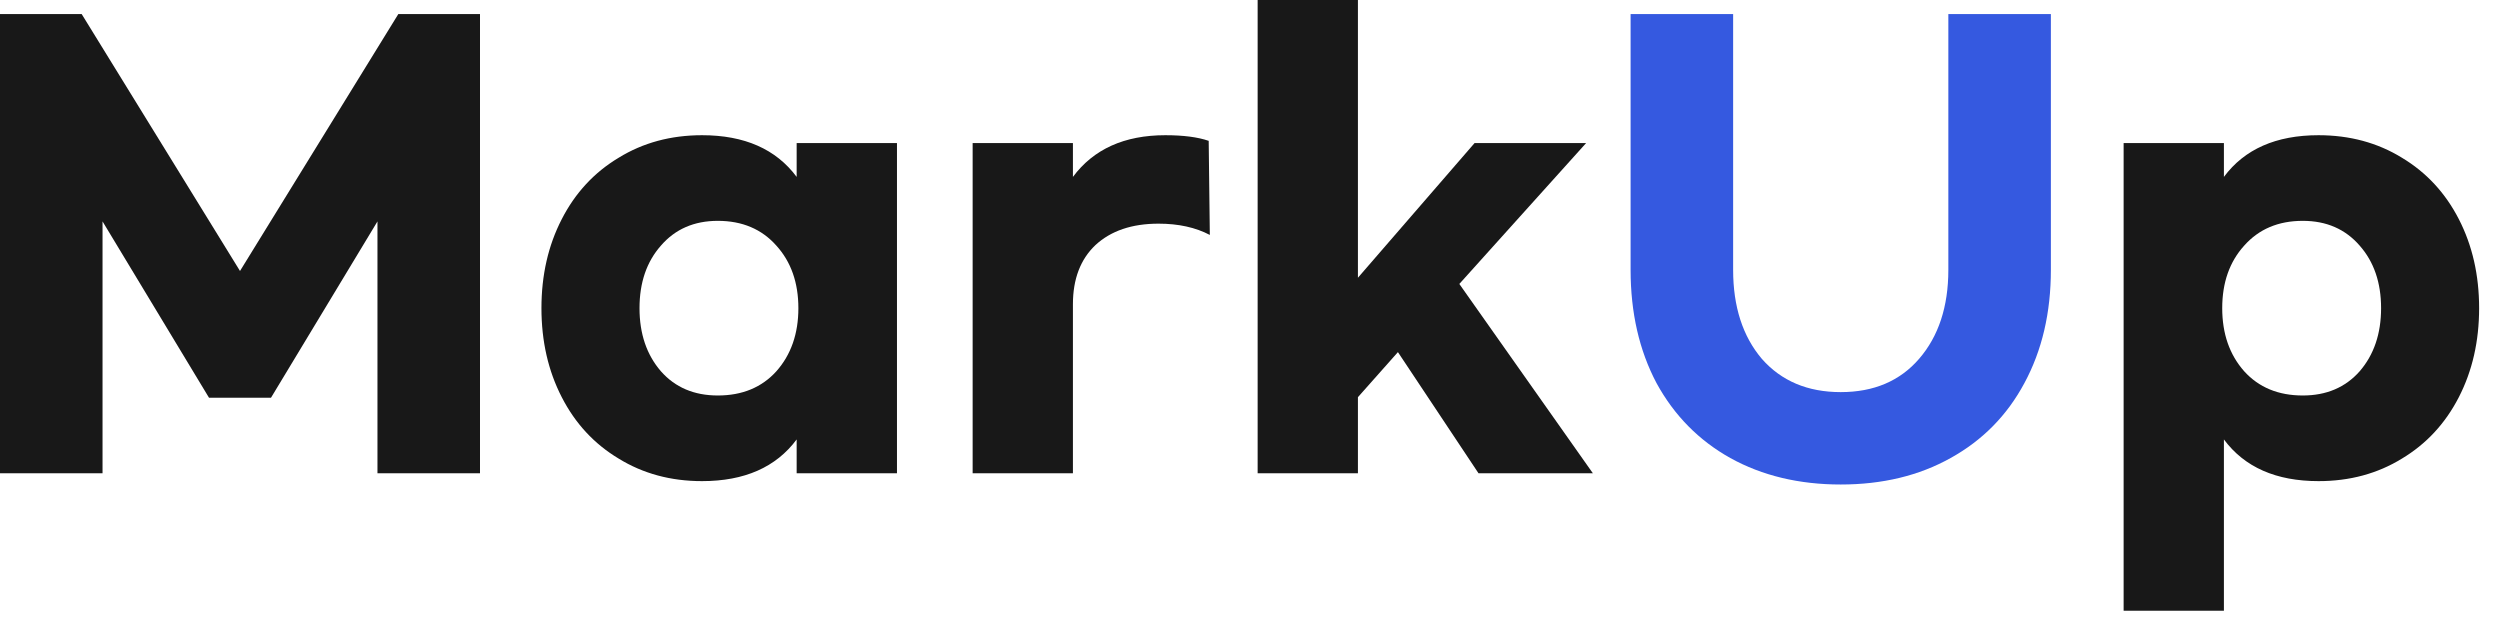
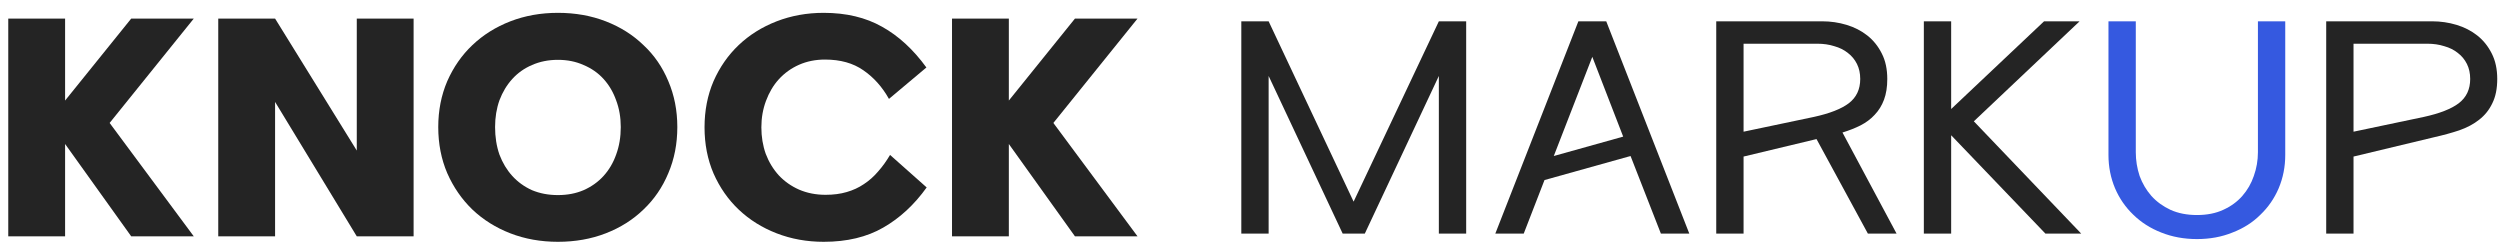
- <svg xmlns="http://www.w3.org/2000/svg" width="71" height="18" viewBox="0 0 71 18" fill="none">
-   <path d="M60.311 4.064H63.159V5.024C63.745 4.235 64.641 3.84 65.847 3.84C66.732 3.84 67.521 4.053 68.215 4.48C68.908 4.896 69.447 5.477 69.831 6.224C70.215 6.971 70.407 7.813 70.407 8.752C70.407 9.691 70.215 10.533 69.831 11.28C69.447 12.027 68.908 12.608 68.215 13.024C67.521 13.451 66.732 13.664 65.847 13.664C64.641 13.664 63.745 13.269 63.159 12.48V17.344H60.311V4.064ZM65.399 11.232C66.071 11.232 66.609 11.003 67.015 10.544C67.42 10.075 67.623 9.477 67.623 8.752C67.623 8.027 67.42 7.435 67.015 6.976C66.609 6.507 66.071 6.272 65.399 6.272C64.705 6.272 64.151 6.507 63.735 6.976C63.319 7.435 63.111 8.027 63.111 8.752C63.111 9.477 63.319 10.075 63.735 10.544C64.151 11.003 64.705 11.232 65.399 11.232Z" fill="#181818" />
-   <path d="M46.309 0.4H49.221V7.664C49.221 8.709 49.493 9.552 50.037 10.192C50.591 10.821 51.338 11.136 52.277 11.136C53.215 11.136 53.957 10.821 54.501 10.192C55.055 9.552 55.333 8.709 55.333 7.664V0.4H58.245V7.664C58.245 8.88 57.994 9.952 57.493 10.88C57.002 11.797 56.303 12.507 55.397 13.008C54.501 13.509 53.461 13.76 52.277 13.76C51.093 13.76 50.047 13.509 49.141 13.008C48.245 12.507 47.546 11.797 47.045 10.88C46.554 9.952 46.309 8.88 46.309 7.664V0.4Z" fill="#3559E0" />
-   <path d="M39.701 10L38.565 11.28V13.44H35.717V0H38.565V7.888L41.877 4.064H45.045L41.445 8.064L45.237 13.44H41.989L39.701 10Z" fill="#181818" />
-   <path d="M27.623 4.064H30.471V5.024C31.058 4.235 31.933 3.84 33.095 3.84C33.607 3.84 34.018 3.893 34.327 4L34.359 6.672C33.954 6.459 33.468 6.352 32.903 6.352C32.146 6.352 31.549 6.555 31.111 6.96C30.684 7.365 30.471 7.925 30.471 8.64V13.44H27.623V4.064Z" fill="#181818" />
-   <path d="M19.938 13.664C19.052 13.664 18.263 13.451 17.57 13.024C16.876 12.608 16.337 12.027 15.954 11.28C15.569 10.533 15.377 9.691 15.377 8.752C15.377 7.813 15.569 6.971 15.954 6.224C16.337 5.477 16.876 4.896 17.57 4.48C18.263 4.053 19.052 3.84 19.938 3.84C21.143 3.84 22.039 4.235 22.625 5.024V4.064H25.474V13.44H22.625V12.48C22.039 13.269 21.143 13.664 19.938 13.664ZM20.386 11.232C21.079 11.232 21.634 11.003 22.049 10.544C22.465 10.075 22.674 9.477 22.674 8.752C22.674 8.027 22.465 7.435 22.049 6.976C21.634 6.507 21.079 6.272 20.386 6.272C19.713 6.272 19.175 6.507 18.77 6.976C18.364 7.435 18.162 8.027 18.162 8.752C18.162 9.477 18.364 10.075 18.77 10.544C19.175 11.003 19.713 11.232 20.386 11.232Z" fill="#181818" />
-   <path d="M0 0.4H2.32L6.816 7.696L11.312 0.4H13.632V13.44H10.72V6.288L7.696 11.296H5.936L2.912 6.288V13.44H0V0.4Z" fill="#181818" />
+ <svg xmlns="http://www.w3.org/2000/svg" width="183" height="18" viewBox="0 0 183 18" fill="none">
+   <path d="M170.278 1.56H178.038C178.651 1.56 179.244 1.647 179.818 1.82C180.391 1.993 180.898 2.253 181.338 2.6C181.778 2.947 182.131 3.387 182.398 3.92C182.664 4.44 182.798 5.06 182.798 5.78C182.798 6.487 182.678 7.08 182.438 7.56C182.211 8.04 181.891 8.44 181.478 8.76C181.078 9.08 180.591 9.34 180.018 9.54C179.458 9.727 178.851 9.893 178.198 10.04L172.278 11.46V17.1H170.278V1.56ZM180.818 5.78C180.818 5.367 180.738 5 180.578 4.68C180.418 4.36 180.198 4.093 179.918 3.88C179.638 3.653 179.304 3.487 178.918 3.38C178.544 3.26 178.131 3.2 177.678 3.2H172.278V9.64L177.418 8.56C178.578 8.307 179.431 7.973 179.978 7.56C180.538 7.133 180.818 6.54 180.818 5.78Z" fill="#242424" />
+   <path d="M160.82 17.5C159.874 17.5 159 17.34 158.2 17.02C157.414 16.713 156.734 16.28 156.16 15.72C155.587 15.173 155.14 14.527 154.82 13.78C154.5 13.02 154.34 12.207 154.34 11.34V1.56H156.34V11.14C156.34 11.74 156.434 12.32 156.62 12.88C156.82 13.427 157.107 13.913 157.48 14.34C157.867 14.767 158.334 15.107 158.88 15.36C159.44 15.613 160.087 15.74 160.82 15.74C161.554 15.74 162.194 15.613 162.74 15.36C163.3 15.107 163.767 14.767 164.14 14.34C164.514 13.913 164.794 13.427 164.98 12.88C165.18 12.32 165.28 11.74 165.28 11.14V1.56H167.28V11.34C167.28 12.207 167.12 13.02 166.8 13.78C166.48 14.527 166.034 15.173 165.46 15.72C164.9 16.28 164.22 16.713 163.42 17.02C162.634 17.34 161.767 17.5 160.82 17.5Z" fill="#3559E0" />
+   <path d="M149.725 17.1L142.825 9.9V17.1H140.825V1.56H142.825V7.98L149.625 1.56H152.225L144.485 8.88L152.345 17.1H149.725Z" fill="#242424" />
+   <path d="M125.629 1.56H133.389C134.003 1.56 134.596 1.647 135.169 1.82C135.743 1.993 136.249 2.253 136.689 2.6C137.129 2.947 137.483 3.387 137.749 3.92C138.016 4.44 138.149 5.06 138.149 5.78C138.149 6.367 138.069 6.873 137.909 7.3C137.749 7.727 137.523 8.093 137.229 8.4C136.949 8.707 136.603 8.967 136.189 9.18C135.789 9.38 135.349 9.553 134.869 9.7L138.829 17.1H136.729L132.969 10.18L127.629 11.46V17.1H125.629V1.56ZM136.169 5.78C136.169 5.367 136.089 5 135.929 4.68C135.769 4.36 135.549 4.093 135.269 3.88C134.989 3.653 134.656 3.487 134.269 3.38C133.896 3.26 133.483 3.2 133.029 3.2H127.629V9.64L132.769 8.56C133.929 8.307 134.783 7.973 135.329 7.56C135.889 7.133 136.169 6.54 136.169 5.78Z" fill="#242424" />
+   <path d="M115.537 1.56H117.577L123.657 17.1H121.577L119.357 11.42L113.057 13.18L111.537 17.1H109.457L115.537 1.56ZM113.737 11.42L118.817 10L116.557 4.16L113.737 11.42Z" fill="#242424" />
+   <path d="M92.864 1.56L99.084 14.76L105.324 1.56H107.324V17.1H105.324V5.56L99.904 17.1H98.284L92.864 5.56V17.1H90.864V1.56H92.864Z" fill="#242424" />
+   <path d="M78.687 17.3L73.847 10.54V17.3H69.687V1.36H73.847V7.36L78.687 1.36H83.267L77.107 9L83.267 17.3H78.687Z" fill="#242424" />
+   <path d="M51.572 9.32C51.572 8.093 51.792 6.967 52.232 5.94C52.686 4.913 53.299 4.033 54.072 3.3C54.859 2.553 55.786 1.973 56.852 1.56C57.919 1.147 59.066 0.94 60.292 0.94C61.946 0.94 63.372 1.28 64.572 1.96C65.772 2.627 66.852 3.62 67.812 4.94L65.072 7.24C64.579 6.36 63.952 5.66 63.192 5.14C62.446 4.62 61.512 4.36 60.392 4.36C59.699 4.36 59.066 4.487 58.492 4.74C57.919 4.993 57.426 5.347 57.012 5.8C56.612 6.24 56.299 6.767 56.072 7.38C55.846 7.98 55.732 8.627 55.732 9.32C55.732 10.013 55.839 10.66 56.052 11.26C56.279 11.86 56.599 12.387 57.012 12.84C57.426 13.28 57.919 13.627 58.492 13.88C59.079 14.133 59.726 14.26 60.432 14.26C61.006 14.26 61.519 14.193 61.972 14.06C62.439 13.927 62.859 13.733 63.232 13.48C63.619 13.227 63.966 12.92 64.272 12.56C64.592 12.2 64.886 11.793 65.152 11.34L67.832 13.72C66.926 14.987 65.866 15.967 64.652 16.66C63.452 17.353 61.999 17.7 60.292 17.7C59.066 17.7 57.919 17.493 56.852 17.08C55.786 16.667 54.859 16.087 54.072 15.34C53.299 14.607 52.686 13.727 52.232 12.7C51.792 11.673 51.572 10.547 51.572 9.32Z" fill="#242424" />
+   <path d="M32.08 9.3C32.08 8.087 32.3 6.967 32.74 5.94C33.193 4.913 33.807 4.033 34.58 3.3C35.367 2.553 36.293 1.973 37.36 1.56C38.427 1.147 39.587 0.94 40.84 0.94C42.107 0.94 43.273 1.147 44.34 1.56C45.407 1.973 46.327 2.553 47.1 3.3C47.887 4.033 48.493 4.913 48.92 5.94C49.36 6.967 49.58 8.087 49.58 9.3C49.58 10.527 49.36 11.653 48.92 12.68C48.493 13.707 47.887 14.593 47.1 15.34C46.327 16.087 45.407 16.667 44.34 17.08C43.273 17.493 42.107 17.7 40.84 17.7C39.587 17.7 38.427 17.493 37.36 17.08C36.293 16.667 35.367 16.087 34.58 15.34C33.807 14.593 33.193 13.707 32.74 12.68C32.3 11.653 32.08 10.527 32.08 9.3ZM36.24 9.3C36.24 10.033 36.347 10.707 36.56 11.32C36.787 11.92 37.1 12.44 37.5 12.88C37.9 13.32 38.38 13.667 38.94 13.92C39.513 14.16 40.147 14.28 40.84 14.28C41.533 14.28 42.16 14.16 42.72 13.92C43.293 13.667 43.78 13.32 44.18 12.88C44.58 12.44 44.887 11.92 45.1 11.32C45.327 10.707 45.44 10.033 45.44 9.3C45.44 8.593 45.327 7.94 45.1 7.34C44.887 6.74 44.58 6.22 44.18 5.78C43.78 5.34 43.293 5 42.72 4.76C42.16 4.507 41.533 4.38 40.84 4.38C40.147 4.38 39.513 4.507 38.94 4.76C38.38 5 37.9 5.34 37.5 5.78C37.1 6.22 36.787 6.74 36.56 7.34C36.347 7.94 36.24 8.593 36.24 9.3Z" fill="#242424" />
+   <path d="M15.976 1.36H20.136L26.116 11.02V1.36H30.276V17.3H26.116L20.136 7.46V17.3H15.976V1.36Z" fill="#242424" />
+   <path d="M9.605 17.3L4.765 10.54V17.3H0.605V1.36H4.765V7.36L9.605 1.36H14.185L8.025 9L14.185 17.3H9.605Z" fill="#242424" />
</svg>
